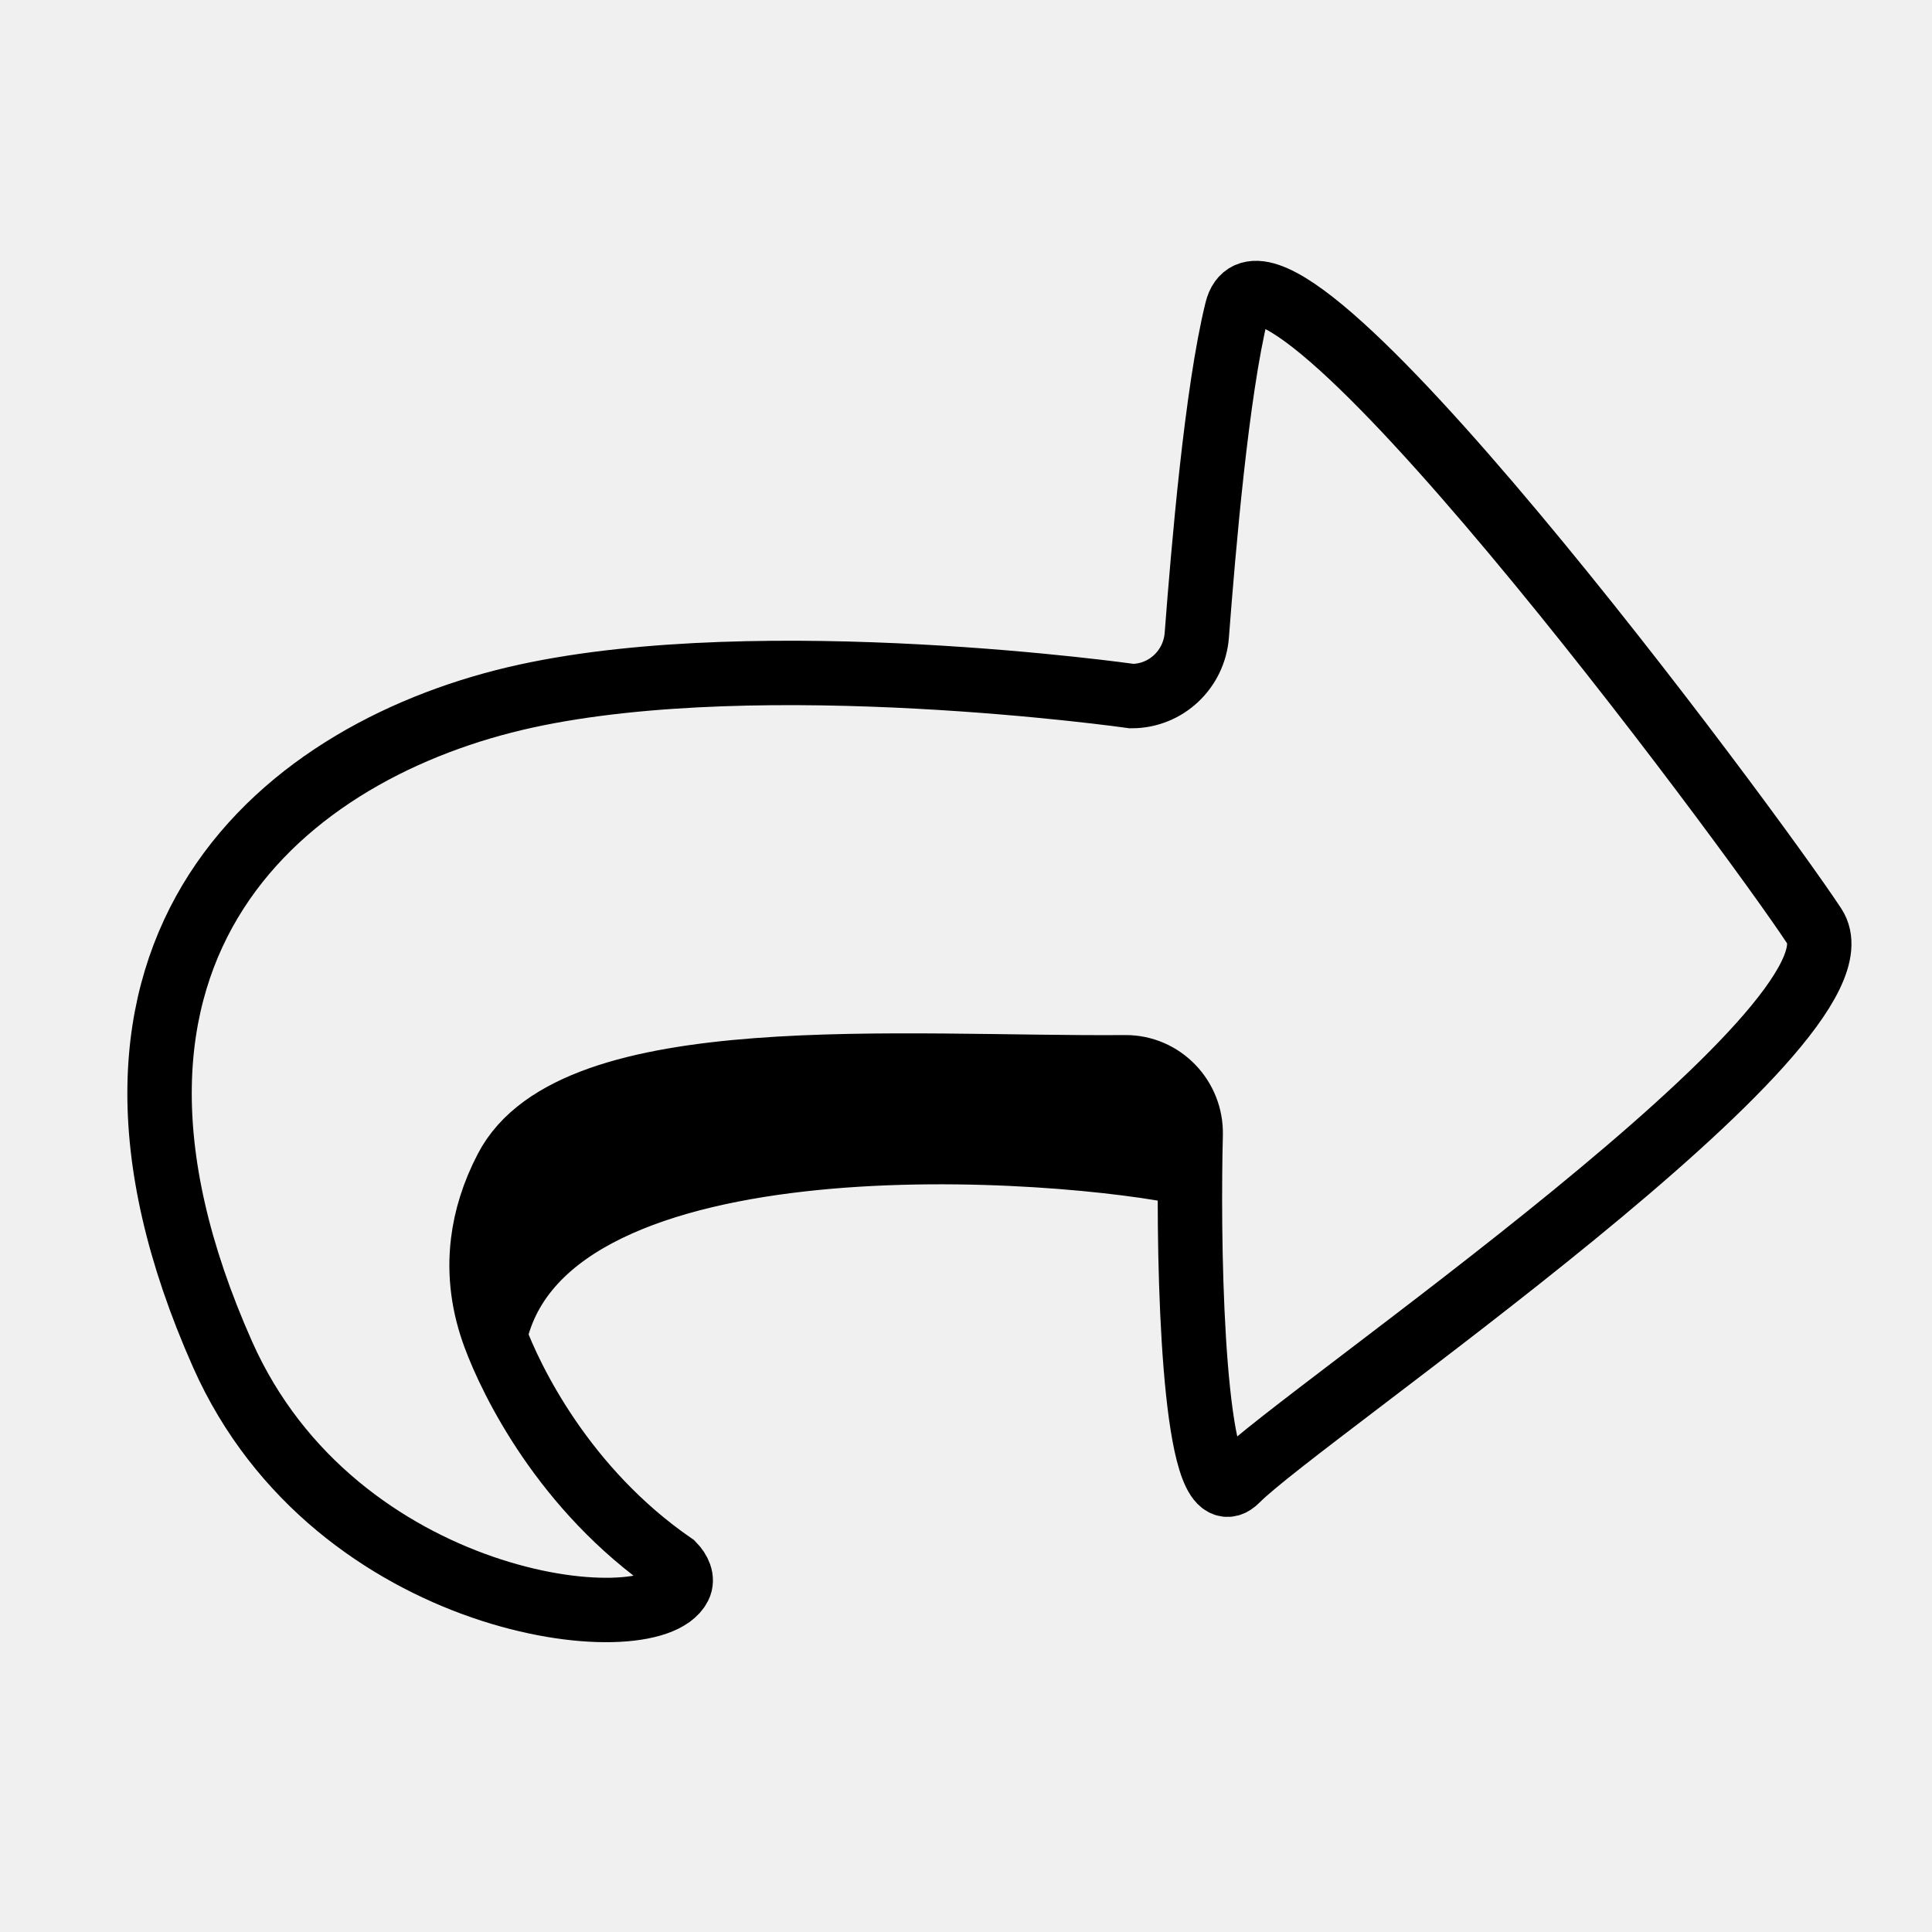
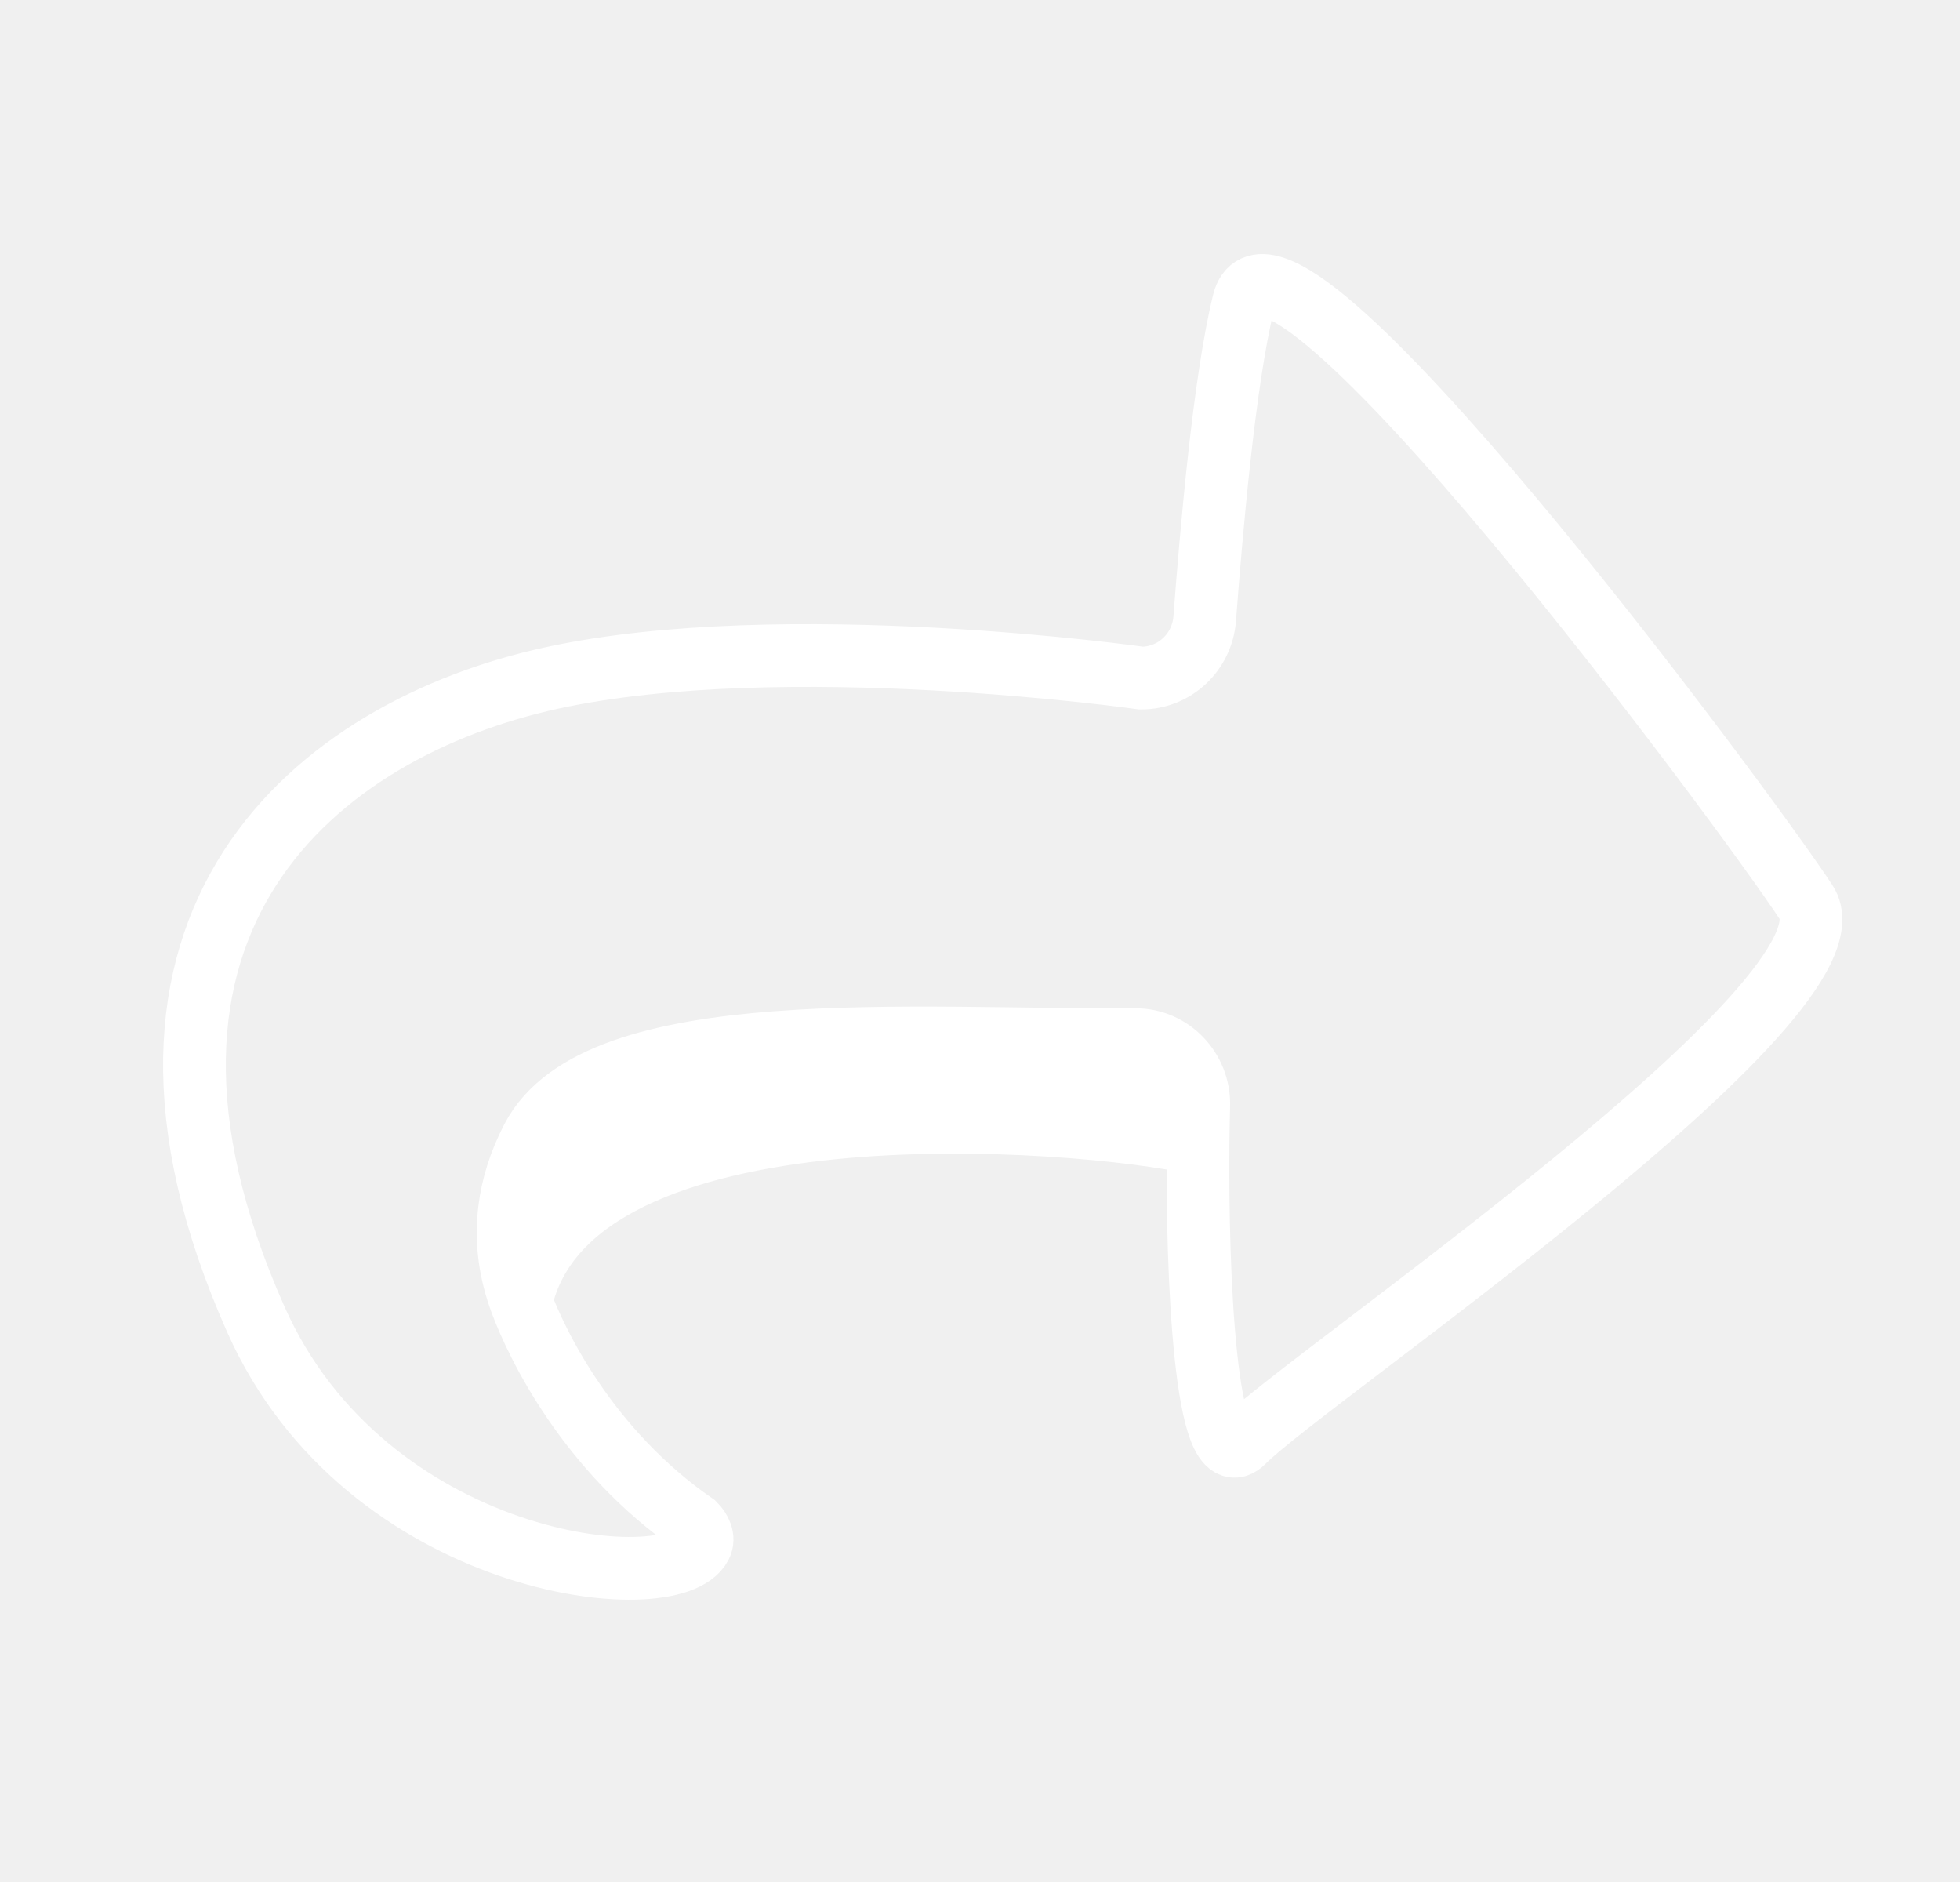
- <svg xmlns="http://www.w3.org/2000/svg" width="24" height="24" viewBox="0 0 24 24" fill="none">
-   <path d="M14.791 14.095C14.802 13.638 14.437 13.255 13.979 13.258C11.202 13.28 7.122 12.914 6.29 14.519C6.128 14.83 6.036 15.134 6 15.427M14.791 14.095C13.291 13.799 6.835 13.207 6 15.427M14.791 14.095C14.787 14.255 14.784 14.418 14.783 14.584M6 15.427C5.949 15.841 6.01 16.234 6.147 16.602M14.783 14.584C14.768 16.219 14.87 18.882 15.364 18.382C16.161 17.573 23.335 12.718 22.538 11.505C21.741 10.291 15.762 2.235 15.364 3.854C15.113 4.87 14.95 6.809 14.867 7.89C14.835 8.315 14.484 8.647 14.058 8.647C14.058 8.647 9.5 8 6.534 8.647C3.567 9.295 0.504 11.737 2.765 16.825C4.17 19.986 8.081 20.414 8.439 19.706C8.485 19.615 8.433 19.511 8.362 19.438C7 18.5 6.347 17.141 6.147 16.602M14.783 14.584C13.25 14.241 6.78 13.722 6.147 16.602" stroke="black" stroke-width="0.8" stroke-linecap="round" />
+ <svg xmlns="http://www.w3.org/2000/svg" width="25" height="24" viewBox="0 0 25 24" fill="none">
+   <path d="M15.29 14.095C15.3 13.638 14.935 13.255 14.478 13.258C11.7 13.28 7.621 12.914 6.789 14.519C6.627 14.83 6.535 15.134 6.499 15.427M15.29 14.095C13.79 13.799 7.333 13.207 6.499 15.427M15.29 14.095C15.286 14.255 15.283 14.418 15.281 14.584M6.499 15.427C6.448 15.841 6.509 16.234 6.646 16.602M15.281 14.584C15.266 16.219 15.369 18.882 15.862 18.382C16.659 17.573 23.834 12.718 23.037 11.505C22.24 10.291 16.261 2.235 15.862 3.854C15.612 4.87 15.448 6.809 15.366 7.89C15.334 8.315 14.983 8.647 14.557 8.647C14.557 8.647 9.999 8 7.032 8.647C4.066 9.295 1.002 11.737 3.263 16.825C4.668 19.986 8.58 20.414 8.938 19.706C8.984 19.615 8.932 19.511 8.86 19.438C7.499 18.5 6.846 17.141 6.646 16.602M15.281 14.584C13.749 14.241 7.278 13.722 6.646 16.602" stroke="white" stroke-width="0.8" stroke-linecap="round" />
</svg>
